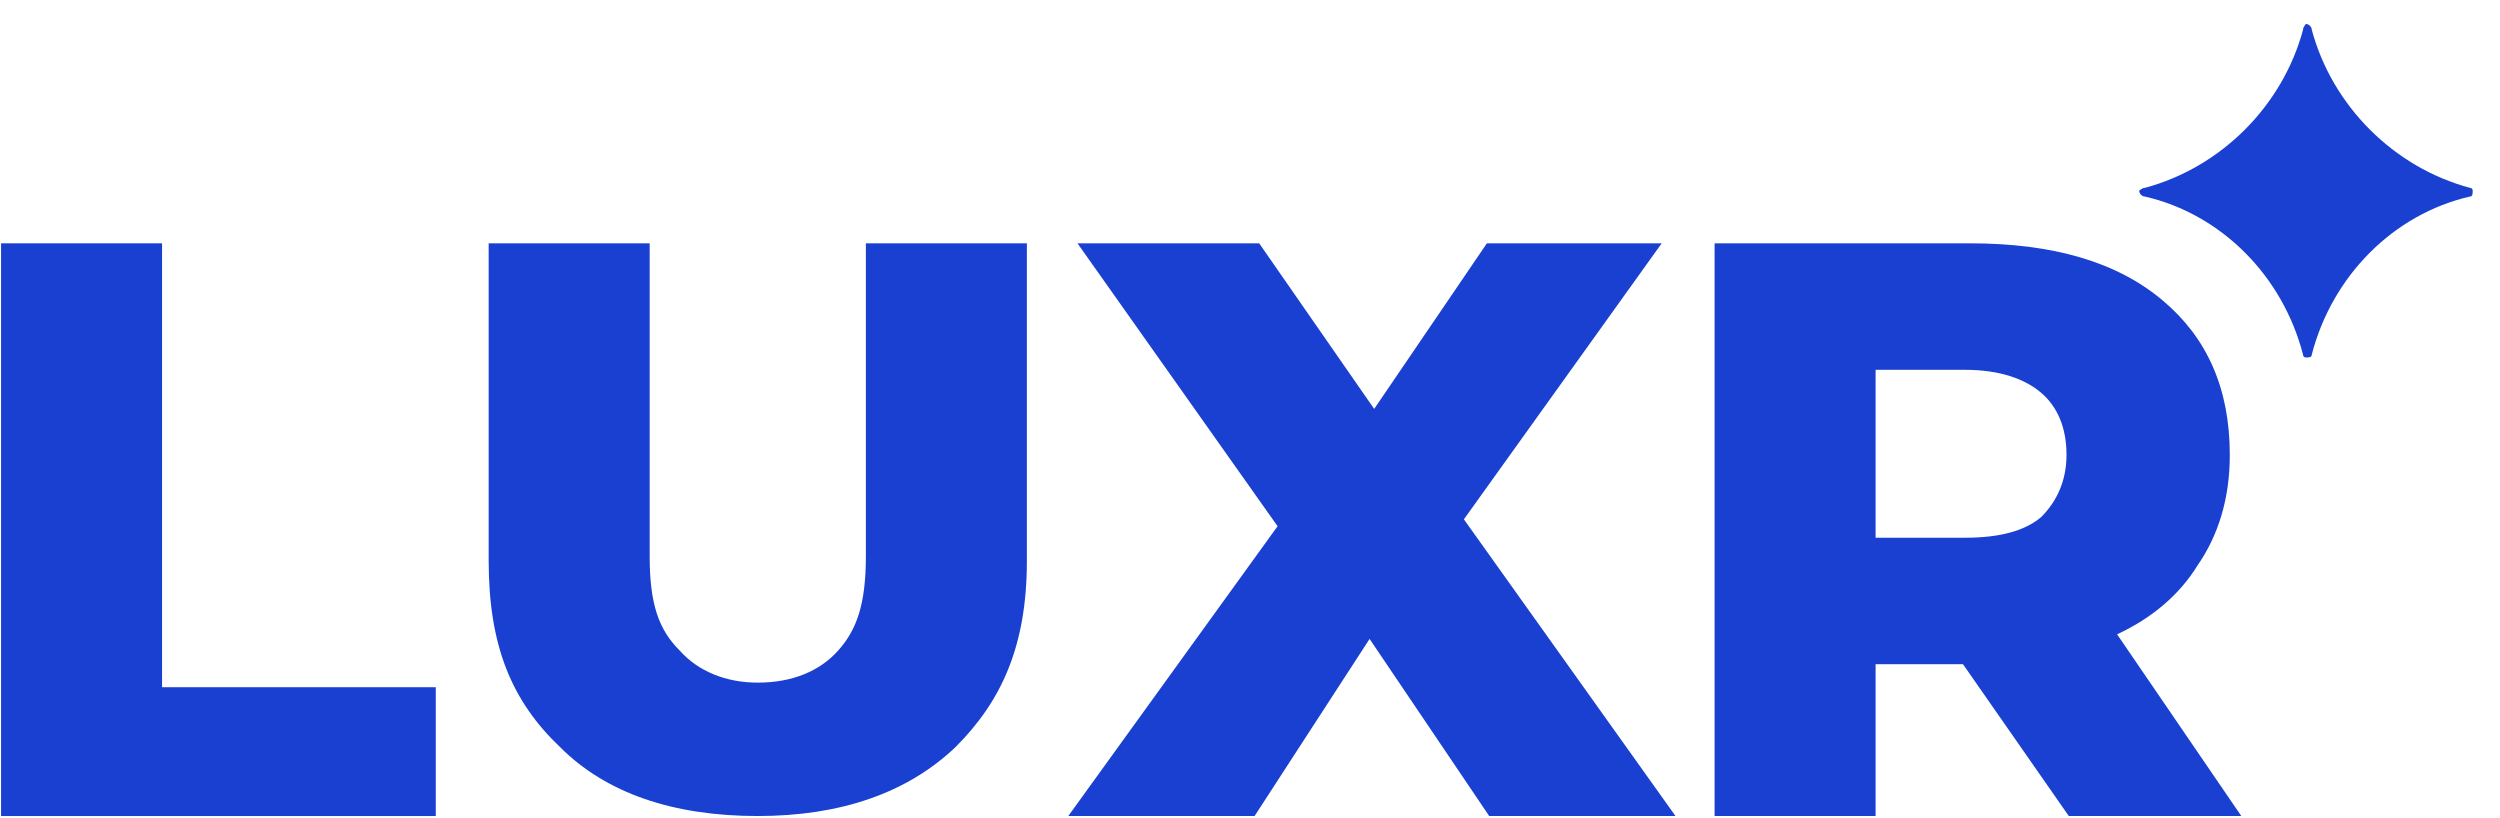
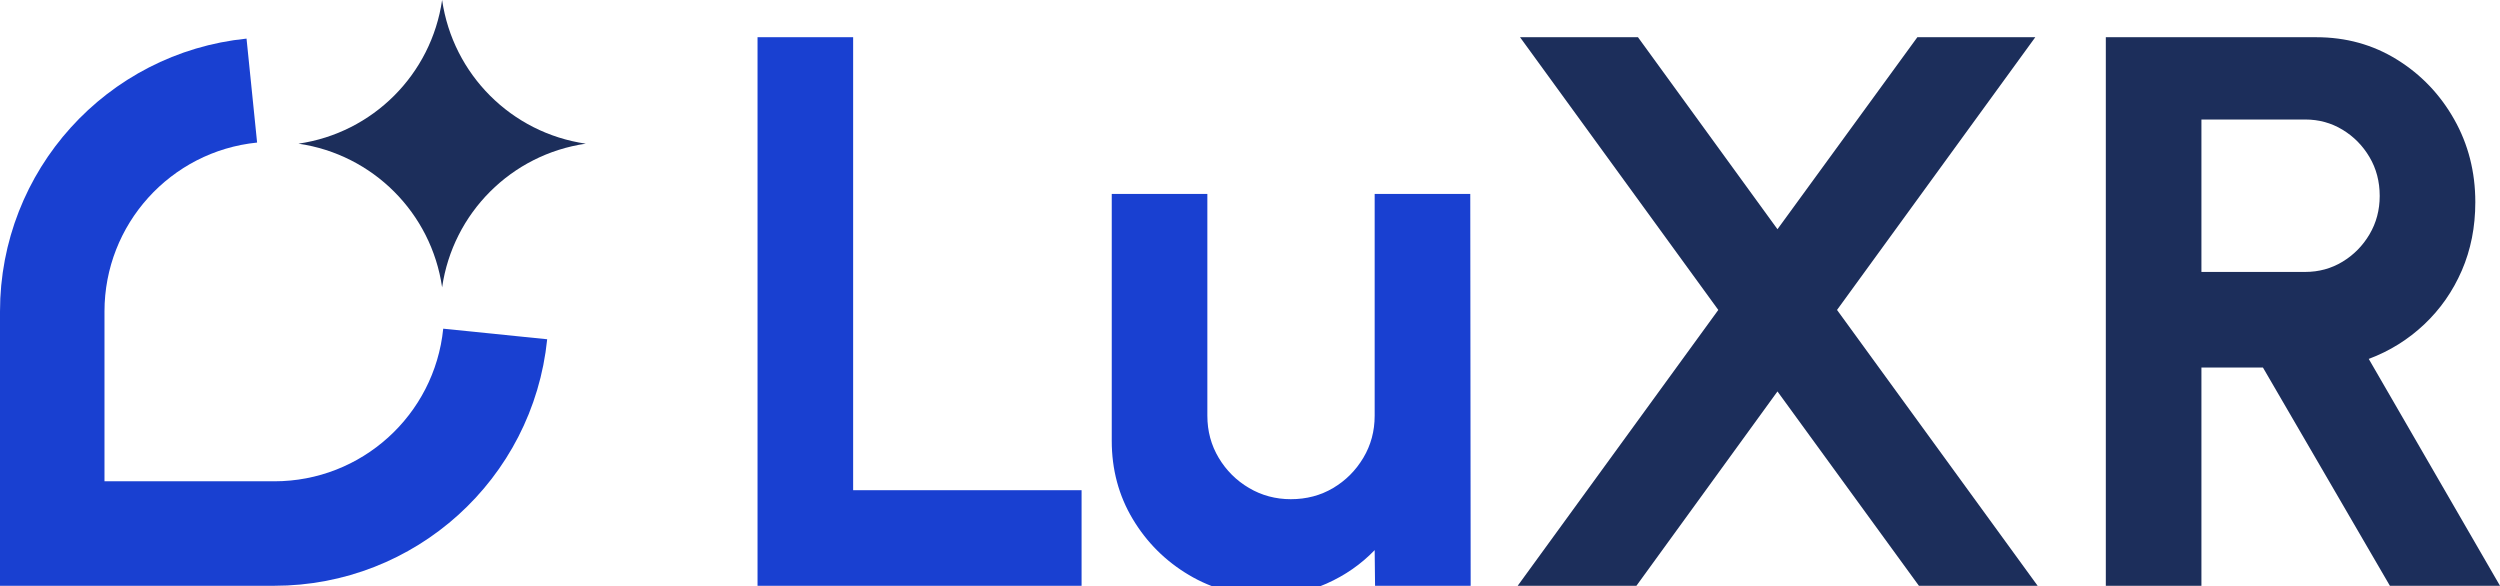
- <svg xmlns="http://www.w3.org/2000/svg" width="1165px" height="381px" version="1.1" xml:space="preserve" style="fill-rule:evenodd;clip-rule:evenodd;stroke-linejoin:round;stroke-miterlimit:2;">
-   <g transform="matrix(1,0,0,1,-1148.002,-1766.972)">
-     <g transform="matrix(1.363297,0,0,1.363297,-857.1182,315.3263)">
-       <path d="M2261,1075C2261,1074 2260,1073 2259,1073C2259,1073 2258,1074 2258,1075C2251,1101 2230,1122 2204,1129C2203,1129 2202,1130 2202,1130C2202,1131 2203,1132 2204,1132C2230,1138 2251,1159 2258,1186C2258,1187 2259,1187 2259,1187C2260,1187 2261,1187 2261,1186C2268,1159 2289,1138 2315,1132C2316,1132 2316,1131 2316,1130C2316,1130 2316,1129 2315,1129C2289,1122 2268,1101 2261,1075Z" style="fill:rgb(26,64,209);" />
-     </g>
-     <g transform="matrix(1.07182,0,0,1.07182,-106.6056,257.6212)">
-       <path d="M1171,1763L1171,1514L1241,1514L1241,1707L1360,1707L1360,1763L1171,1763Z" style="fill:rgb(26,64,209);fill-rule:nonzero;" />
-     </g>
-     <g transform="matrix(1.07182,0,0,1.07182,-106.6056,257.6212)">
-       <path d="M1500,1763C1463,1763 1434,1753 1414,1733C1393,1713 1383,1689 1383,1652L1383,1514L1453,1514L1453,1650C1453,1671 1457,1682 1466,1691C1474,1700 1486,1705 1500,1705C1515,1705 1527,1700 1535,1691C1543,1682 1547,1671 1547,1650L1547,1514L1617,1514L1617,1652C1617,1689 1606,1713 1586,1733C1565,1753 1536,1763 1500,1763Z" style="fill:rgb(26,64,209);fill-rule:nonzero;" />
-     </g>
-     <g transform="matrix(1.07182,0,0,1.07182,-106.6056,257.6212)">
-       <path d="M1766,1686L1716,1763L1635,1763L1726,1637L1639,1514L1718,1514L1768,1586L1817,1514L1893,1514L1807,1634L1899,1763L1818,1763L1766,1686Z" style="fill:rgb(26,64,209);" />
-     </g>
-     <g transform="matrix(1.07182,0,0,1.07182,-106.6056,257.6212)">
-       <path d="M1986,1697L1986,1763L1916,1763L1916,1514L2027,1514C2063,1514 2091,1522 2111,1539C2130,1555 2140,1577 2140,1606C2140,1625 2135,1641 2126,1654C2118,1667 2106,1677 2091,1684L2145,1763L2070,1763L2024,1697L1986,1697ZM1986,1642L2025,1642C2040,1642 2051,1639 2058,1633C2065,1626 2069,1617 2069,1606C2069,1594 2065,1585 2058,1579C2051,1573 2040,1569 2025,1569L1986,1569L1986,1642Z" style="fill:rgb(26,64,209);" />
-     </g>
-   </g>
+ <svg xmlns="http://www.w3.org/2000/svg" viewBox="4 8.3 382.82 89.7" width="382.82" height="89.7">
+   <path d="M79.83 59.44A34 34 0 0 1 46 90H12V56A34 34 0 0 1 42.56 22.17" fill="none" stroke="#1940D1" stroke-width="16" stroke-linejoin="miter" />
+   <path d="M71.7 8.3A26 26 0 0 0 93.7 30.3A26 26 0 0 0 71.7 52.3A26 26 0 0 0 49.7 30.3A26 26 0 0 0 71.7 8.3Z" fill="#1C2E5B" />
+   <path d="M169.62 98L120 98L120 14L134.64 14L134.64 83.36L169.62 83.36M174.24 75.80L174.24 38L188.88 38L188.88 71.96Q188.88 75.50 190.62 78.41Q192.36 81.32 195.27 83.03Q198.18 84.74 201.66 84.74Q205.26 84.74 208.14 83.03Q211.02 81.32 212.76 78.41Q214.50 75.50 214.50 71.96L214.50 38L229.14 38L229.20 98L214.56 98L214.50 92.54Q211.38 95.78 207.12 97.67Q202.86 99.56 198 99.56Q191.46 99.56 186.06 96.35Q180.66 93.14 177.45 87.77Q174.24 82.40 174.24 75.80" fill="#1940D1" />
+   <path d="M254.58 98L236.40 98L267.12 55.76L236.76 14L254.82 14L276.18 43.40L297.60 14L315.66 14L285.30 55.76L316.02 98L297.84 98L276.18 68.24M341.10 98L326.46 98L326.46 14L358.68 14Q365.52 14 371.04 17.42Q376.56 20.84 379.80 26.57Q383.04 32.30 383.04 39.26Q383.04 44.96 380.97 49.73Q378.90 54.50 375.21 57.98Q371.52 61.46 366.72 63.26L386.82 98L369.96 98L350.52 64.58L341.10 64.58L341.10 98M341.10 26.60L341.10 49.94L357 49.94Q360.12 49.94 362.70 48.38Q365.28 46.82 366.84 44.18Q368.40 41.54 368.40 38.30Q368.40 35 366.84 32.36Q365.28 29.72 362.70 28.16Q360.12 26.60 357 26.60" fill="#1C2E5B" />
</svg>
